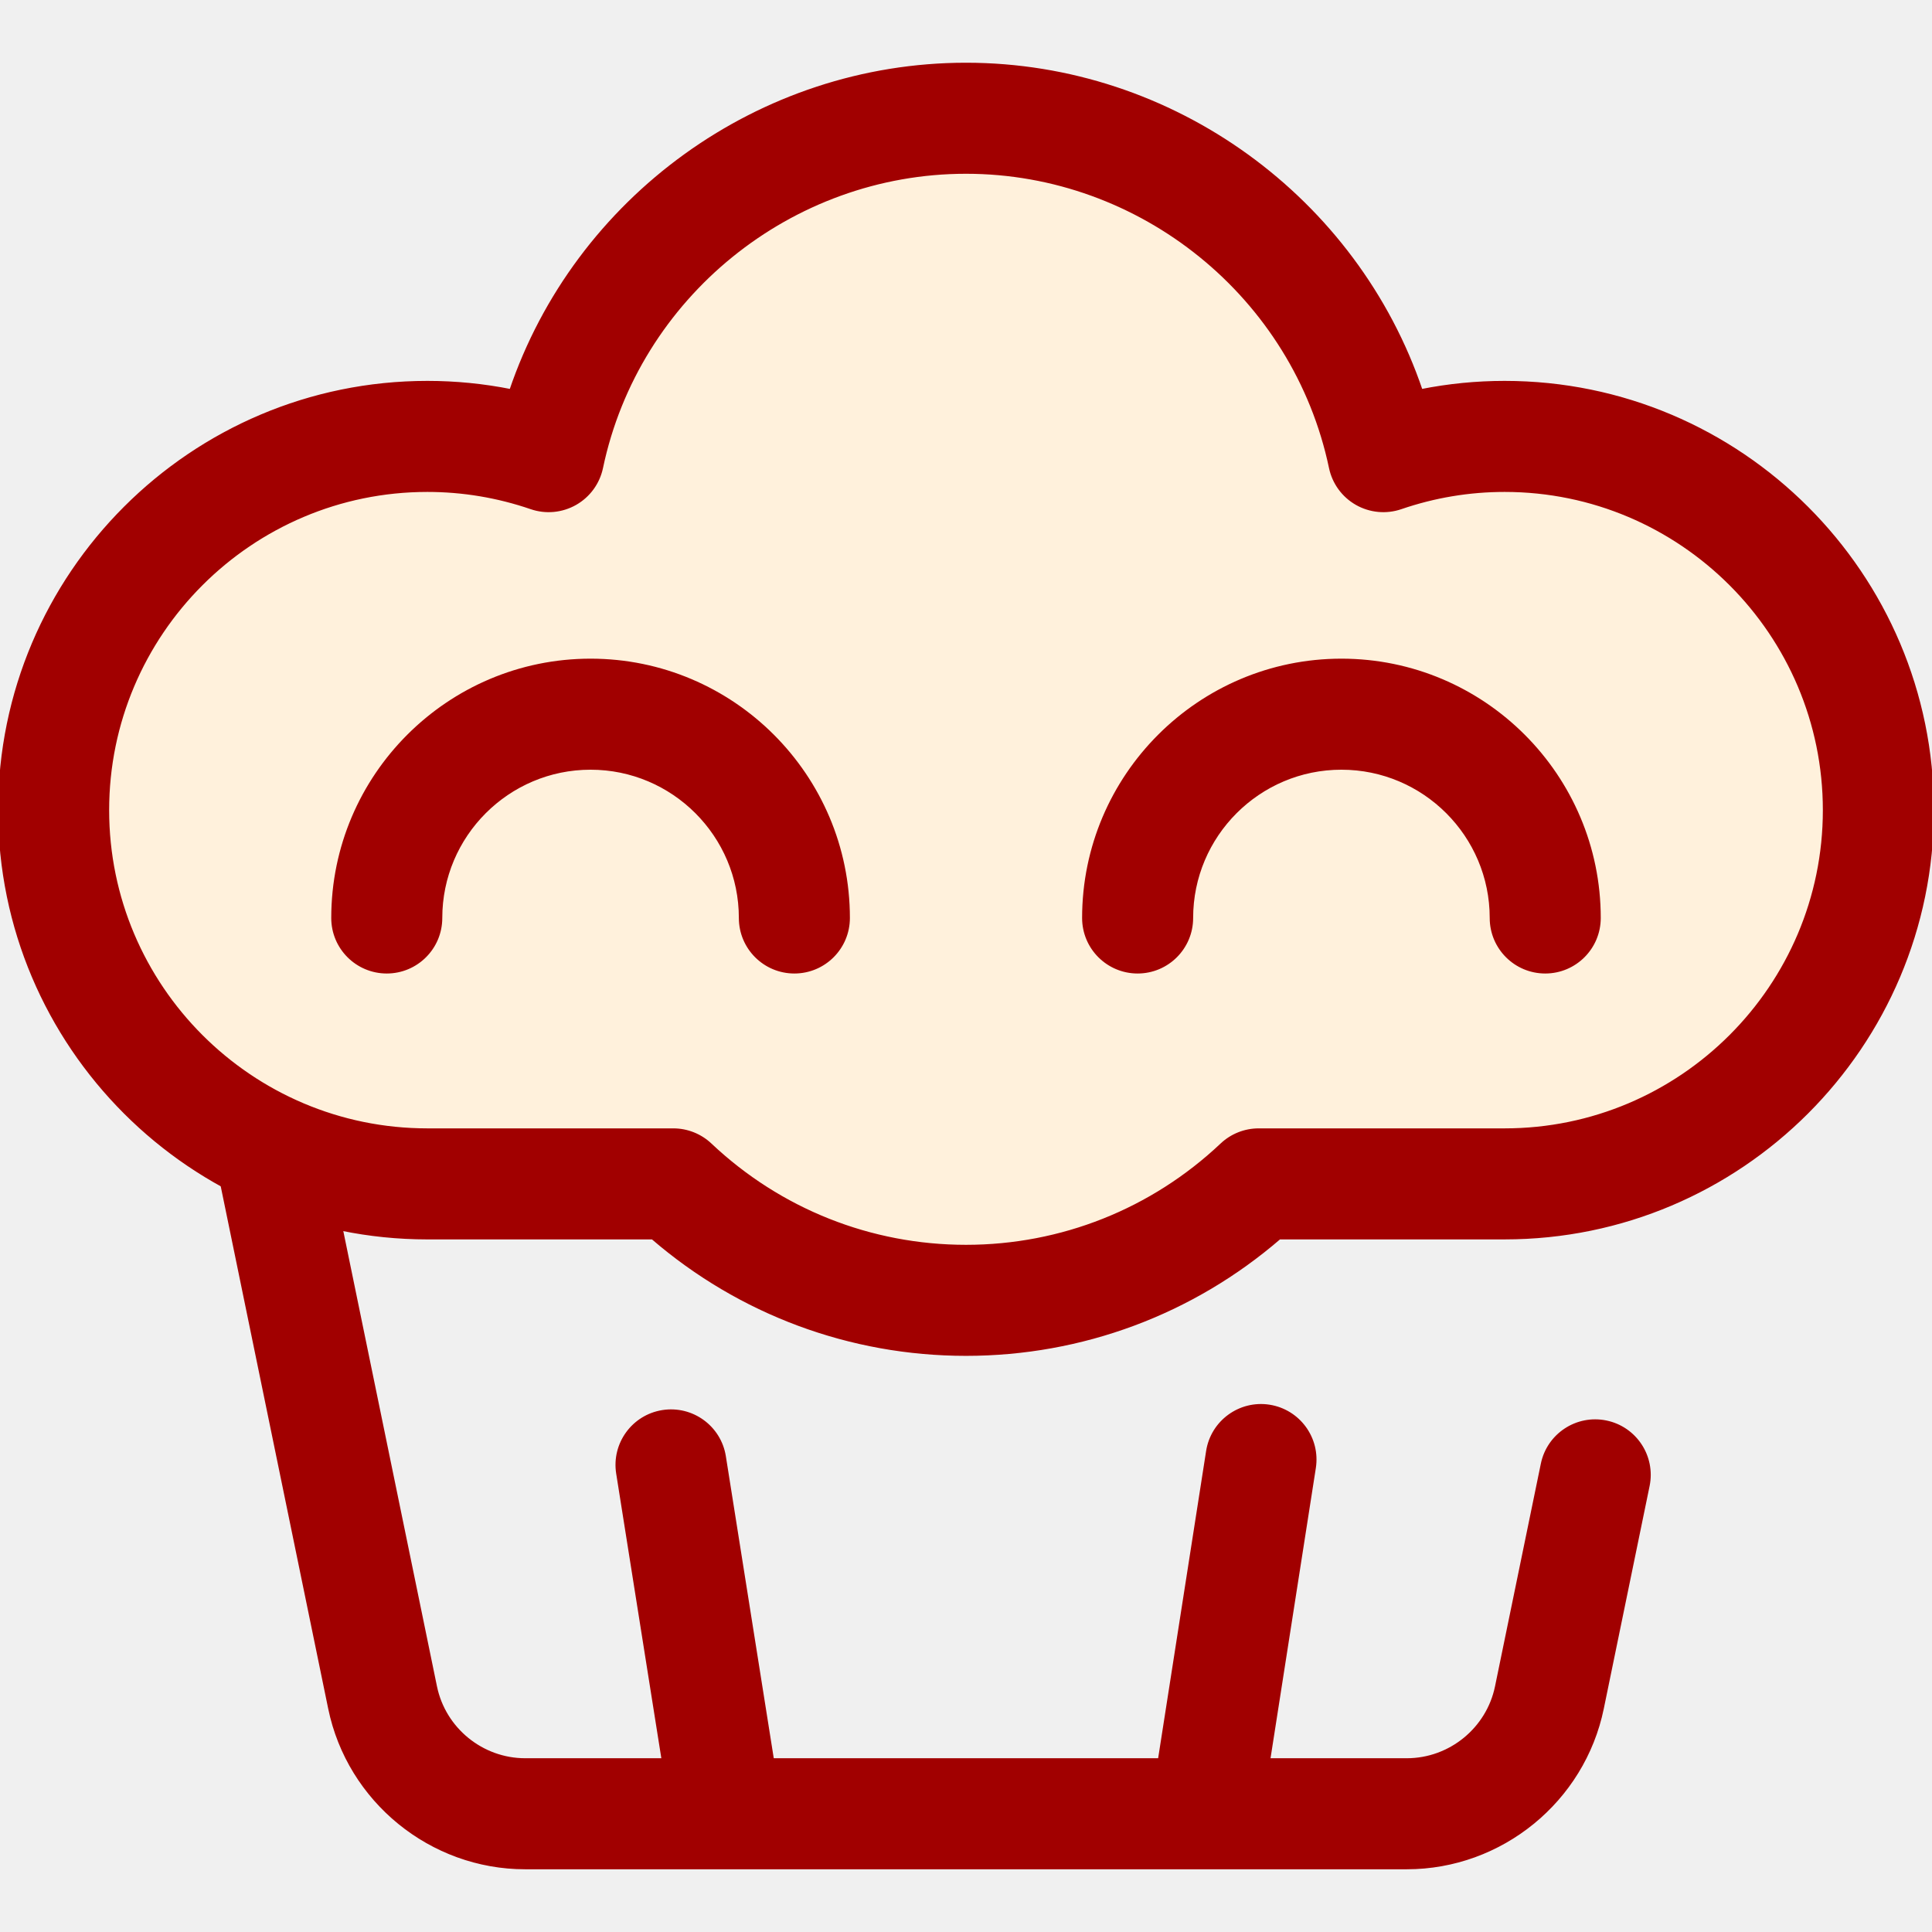
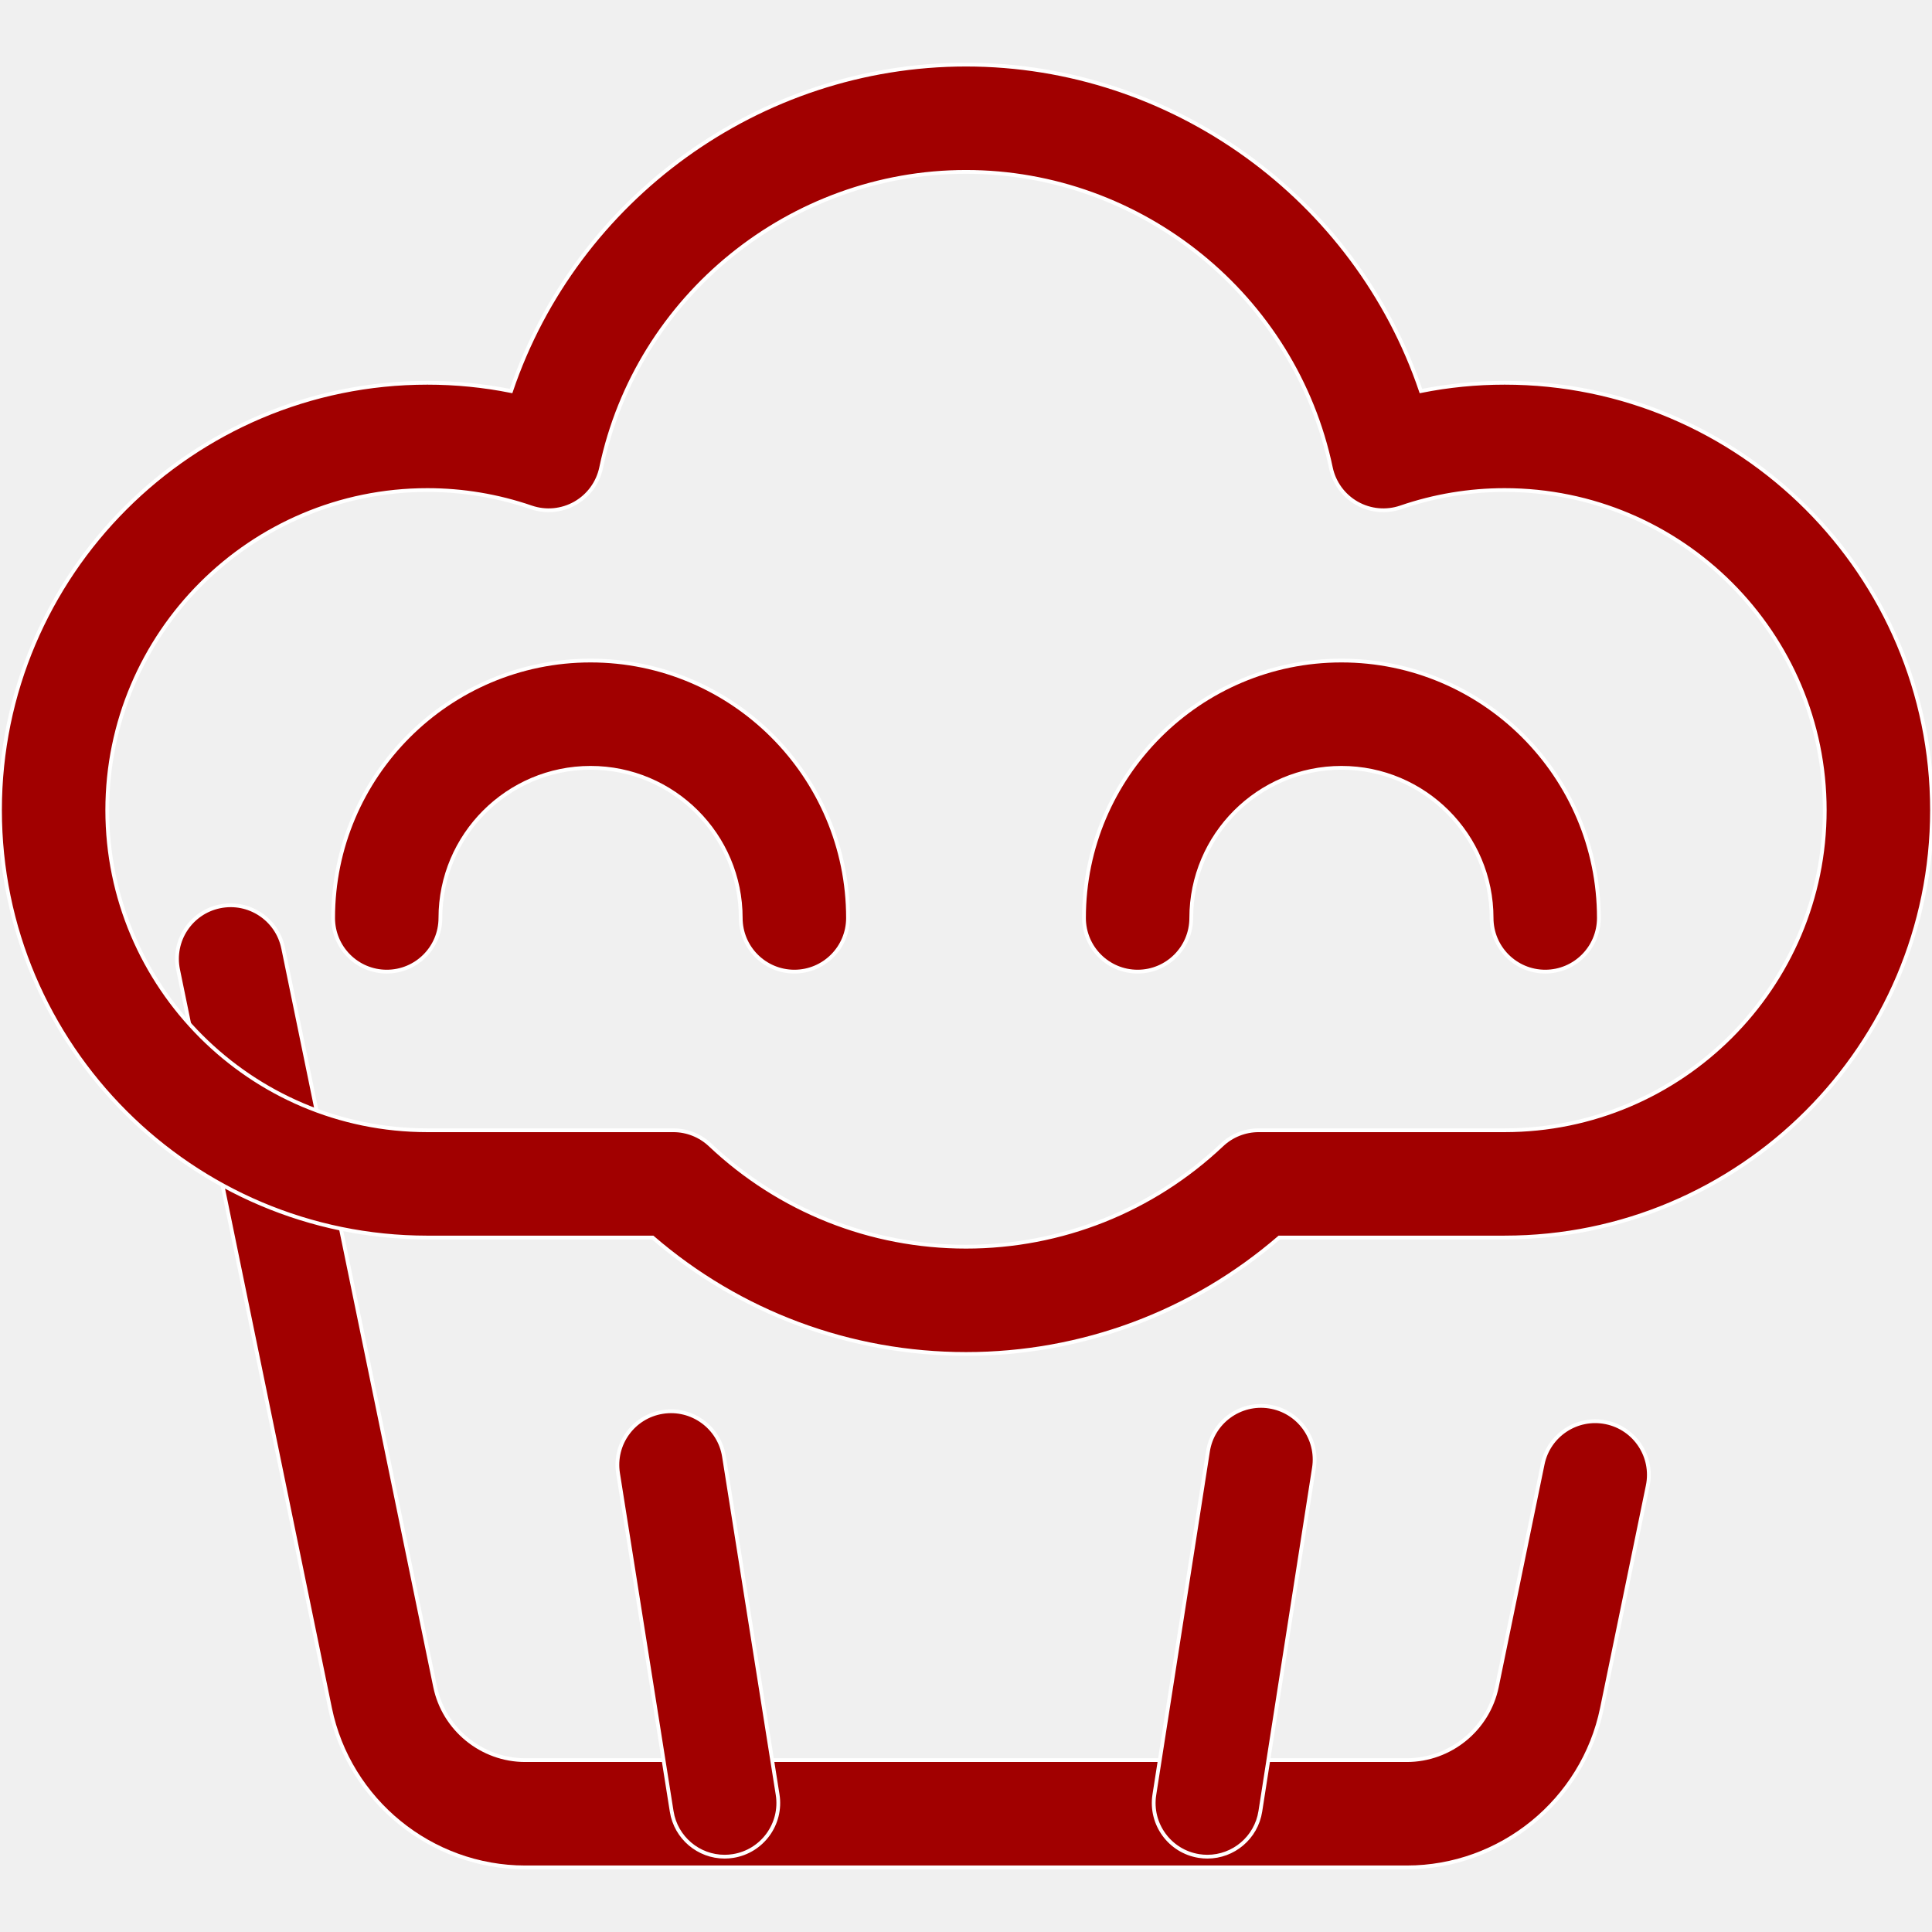
- <svg xmlns="http://www.w3.org/2000/svg" height="800px" width="800px" version="1.1" id="Layer_1" viewBox="0 0 512.001 512.001" xml:space="preserve" fill="#a10000" stroke="#a10000">
+ <svg xmlns="http://www.w3.org/2000/svg" height="200px" width="200px" version="1.1" id="Layer_1" viewBox="0 0 512.001 512.001" xml:space="preserve" fill="#ffffff" style="width: 200px; height: 200px; color: rgb(255, 255, 255);" stroke="#ffffff">
  <g id="SVGRepo_bgCarrier" stroke-width="0" />
  <g id="SVGRepo_tracerCarrier" stroke-linecap="round" stroke-linejoin="round" />
  <g id="SVGRepo_iconCarrier">
-     <path style="fill:#fff1dc3C1146;" d="M372.821,494.879H139.178c-24.937,0-46.685-17.728-51.711-42.154l-40.27-195.737 c-1.582-7.689,3.369-15.204,11.058-16.786c7.688-1.579,15.204,3.37,16.786,11.058l40.27,195.736 c2.32,11.274,12.357,19.455,23.867,19.455h233.643c11.51,0,21.547-8.183,23.867-19.455l12.14-59.004 c1.582-7.689,9.095-12.638,16.786-11.058c7.689,1.582,12.64,9.096,11.058,16.786l-12.14,59.004 C419.506,477.151,397.76,494.879,372.821,494.879z" />
-     <path style="fill:#fff1dc;" d="M398.742,115.653c-11.255,0-22.059,1.905-32.142,5.363c-10.759-51.219-56.182-89.68-110.6-89.68 s-99.841,38.461-110.6,89.68c-10.081-3.458-20.886-5.363-32.142-5.363c-54.7,0-99.044,44.344-99.044,99.045 s44.344,99.045,99.045,99.045h65.175c20.244,19.117,47.526,30.858,77.567,30.858c30.041,0,57.324-11.742,77.567-30.858h65.175 c54.701,0,99.045-44.344,99.045-99.045C497.787,159.997,453.443,115.653,398.742,115.653z" />
+     <path style="fill:#a10000;" d="M372.821,494.879H139.178c-24.937,0-46.685-17.728-51.711-42.154l-40.27-195.737 c-1.582-7.689,3.369-15.204,11.058-16.786c7.688-1.579,15.204,3.37,16.786,11.058l40.27,195.736 c2.32,11.274,12.357,19.455,23.867,19.455h233.643c11.51,0,21.547-8.183,23.867-19.455l12.14-59.004 c1.582-7.689,9.095-12.638,16.786-11.058c7.689,1.582,12.64,9.096,11.058,16.786l-12.14,59.004 C419.506,477.151,397.76,494.879,372.821,494.879z" />
+     <path style="fill:#a1000000;" d="M398.742,115.653c-11.255,0-22.059,1.905-32.142,5.363c-10.759-51.219-56.182-89.68-110.6-89.68 s-99.841,38.461-110.6,89.68c-10.081-3.458-20.886-5.363-32.142-5.363c-54.7,0-99.044,44.344-99.044,99.045 s44.344,99.045,99.045,99.045h65.175c20.244,19.117,47.526,30.858,77.567,30.858c30.041,0,57.324-11.742,77.567-30.858h65.175 c54.701,0,99.045-44.344,99.045-99.045C497.787,159.997,453.443,115.653,398.742,115.653z" />
    <g>
-       <path style="fill:#fff1dc3C1146;" d="M255.999,358.817c-30.657,0-59.919-10.917-83.03-30.858h-59.711C50.808,327.957,0,277.15,0,214.698 S50.808,101.44,113.258,101.44c7.476,0,14.894,0.735,22.183,2.192c17.235-50.916,65.756-86.509,120.56-86.509 s103.325,35.593,120.56,86.509c7.287-1.457,14.706-2.192,22.183-2.192c62.45,0,113.258,50.808,113.258,113.258 s-50.808,113.258-113.258,113.258h-59.714C315.92,347.899,286.657,358.817,255.999,358.817z M113.258,129.867 c-46.777,0-84.832,38.056-84.832,84.832s38.055,84.832,84.832,84.832h65.175c3.629,0,7.121,1.389,9.759,3.879 c18.423,17.398,42.505,26.98,67.809,26.98s49.385-9.581,67.809-26.98c2.638-2.492,6.13-3.879,9.759-3.879h65.175 c46.776,0,84.832-38.055,84.832-84.832s-38.055-84.832-84.832-84.832c-9.381,0-18.644,1.545-27.53,4.594 c-3.855,1.322-8.09,0.925-11.634-1.086c-3.542-2.013-6.051-5.448-6.889-9.436c-9.541-45.421-50.206-78.388-96.69-78.388 s-87.149,32.966-96.69,78.388c-0.837,3.988-3.346,7.424-6.889,9.436s-7.779,2.409-11.634,1.086 C131.902,131.413,122.639,129.867,113.258,129.867z" />
-       <path style="fill:#fff1dc3C1146;" d="M192.024,492.039c-6.869,0-12.91-4.99-14.02-11.989l-14.213-89.606 c-1.229-7.753,4.058-15.035,11.811-16.264c7.749-1.227,15.035,4.058,16.264,11.811l14.213,89.606 c1.229,7.753-4.058,15.035-11.811,16.264C193.514,491.981,192.763,492.039,192.024,492.039z" />
-       <path style="fill:#fff1dc3C1146;" d="M319.976,492.039c-0.729,0-1.467-0.057-2.21-0.172c-7.756-1.211-13.062-8.48-11.851-16.236 l14.213-91.027c1.212-7.756,8.487-13.059,16.236-11.851c7.756,1.211,13.062,8.48,11.851,16.236l-14.213,91.027 C332.907,487.029,326.858,492.039,319.976,492.039z" />
-       <path style="fill:#fff1dc3C1146;" d="M210.517,257.49c-7.85,0-14.213-6.363-14.213-14.213c0-21.944-17.853-39.797-39.797-39.797 s-39.797,17.853-39.797,39.797c0,7.85-6.363,14.213-14.213,14.213s-14.213-6.363-14.213-14.213 c0-37.618,30.605-68.224,68.224-68.224s68.224,30.605,68.224,68.224C224.73,251.127,218.367,257.49,210.517,257.49z" />
-       <path style="fill:#fff1dc3C1146;" d="M409.503,257.49c-7.85,0-14.213-6.363-14.213-14.213c0-21.944-17.853-39.797-39.797-39.797 s-39.797,17.853-39.797,39.797c0,7.85-6.363,14.213-14.213,14.213s-14.213-6.363-14.213-14.213 c0-37.618,30.605-68.224,68.224-68.224s68.224,30.605,68.224,68.224C423.716,251.127,417.352,257.49,409.503,257.49z" />
+       <path style="fill:#a10000;" d="M255.999,358.817c-30.657,0-59.919-10.917-83.03-30.858h-59.711C50.808,327.957,0,277.15,0,214.698 S50.808,101.44,113.258,101.44c7.476,0,14.894,0.735,22.183,2.192c17.235-50.916,65.756-86.509,120.56-86.509 s103.325,35.593,120.56,86.509c7.287-1.457,14.706-2.192,22.183-2.192c62.45,0,113.258,50.808,113.258,113.258 s-50.808,113.258-113.258,113.258h-59.714C315.92,347.899,286.657,358.817,255.999,358.817z M113.258,129.867 c-46.777,0-84.832,38.056-84.832,84.832s38.055,84.832,84.832,84.832h65.175c3.629,0,7.121,1.389,9.759,3.879 c18.423,17.398,42.505,26.98,67.809,26.98s49.385-9.581,67.809-26.98c2.638-2.492,6.13-3.879,9.759-3.879h65.175 c46.776,0,84.832-38.055,84.832-84.832s-38.055-84.832-84.832-84.832c-9.381,0-18.644,1.545-27.53,4.594 c-3.855,1.322-8.09,0.925-11.634-1.086c-3.542-2.013-6.051-5.448-6.889-9.436c-9.541-45.421-50.206-78.388-96.69-78.388 s-87.149,32.966-96.69,78.388c-0.837,3.988-3.346,7.424-6.889,9.436s-7.779,2.409-11.634,1.086 C131.902,131.413,122.639,129.867,113.258,129.867z" />
+       <path style="fill:#a10000;" d="M192.024,492.039c-6.869,0-12.91-4.99-14.02-11.989l-14.213-89.606 c-1.229-7.753,4.058-15.035,11.811-16.264c7.749-1.227,15.035,4.058,16.264,11.811l14.213,89.606 c1.229,7.753-4.058,15.035-11.811,16.264C193.514,491.981,192.763,492.039,192.024,492.039z" />
+       <path style="fill:#a10000;" d="M319.976,492.039c-0.729,0-1.467-0.057-2.21-0.172c-7.756-1.211-13.062-8.48-11.851-16.236 l14.213-91.027c1.212-7.756,8.487-13.059,16.236-11.851c7.756,1.211,13.062,8.48,11.851,16.236l-14.213,91.027 C332.907,487.029,326.858,492.039,319.976,492.039z" />
+       <path style="fill:#a10000;" d="M210.517,257.49c-7.85,0-14.213-6.363-14.213-14.213c0-21.944-17.853-39.797-39.797-39.797 s-39.797,17.853-39.797,39.797c0,7.85-6.363,14.213-14.213,14.213s-14.213-6.363-14.213-14.213 c0-37.618,30.605-68.224,68.224-68.224s68.224,30.605,68.224,68.224C224.73,251.127,218.367,257.49,210.517,257.49z" />
+       <path style="fill:#a10000;" d="M409.503,257.49c-7.85,0-14.213-6.363-14.213-14.213c0-21.944-17.853-39.797-39.797-39.797 s-39.797,17.853-39.797,39.797c0,7.85-6.363,14.213-14.213,14.213s-14.213-6.363-14.213-14.213 c0-37.618,30.605-68.224,68.224-68.224s68.224,30.605,68.224,68.224C423.716,251.127,417.352,257.49,409.503,257.49z" />
    </g>
  </g>
</svg>
